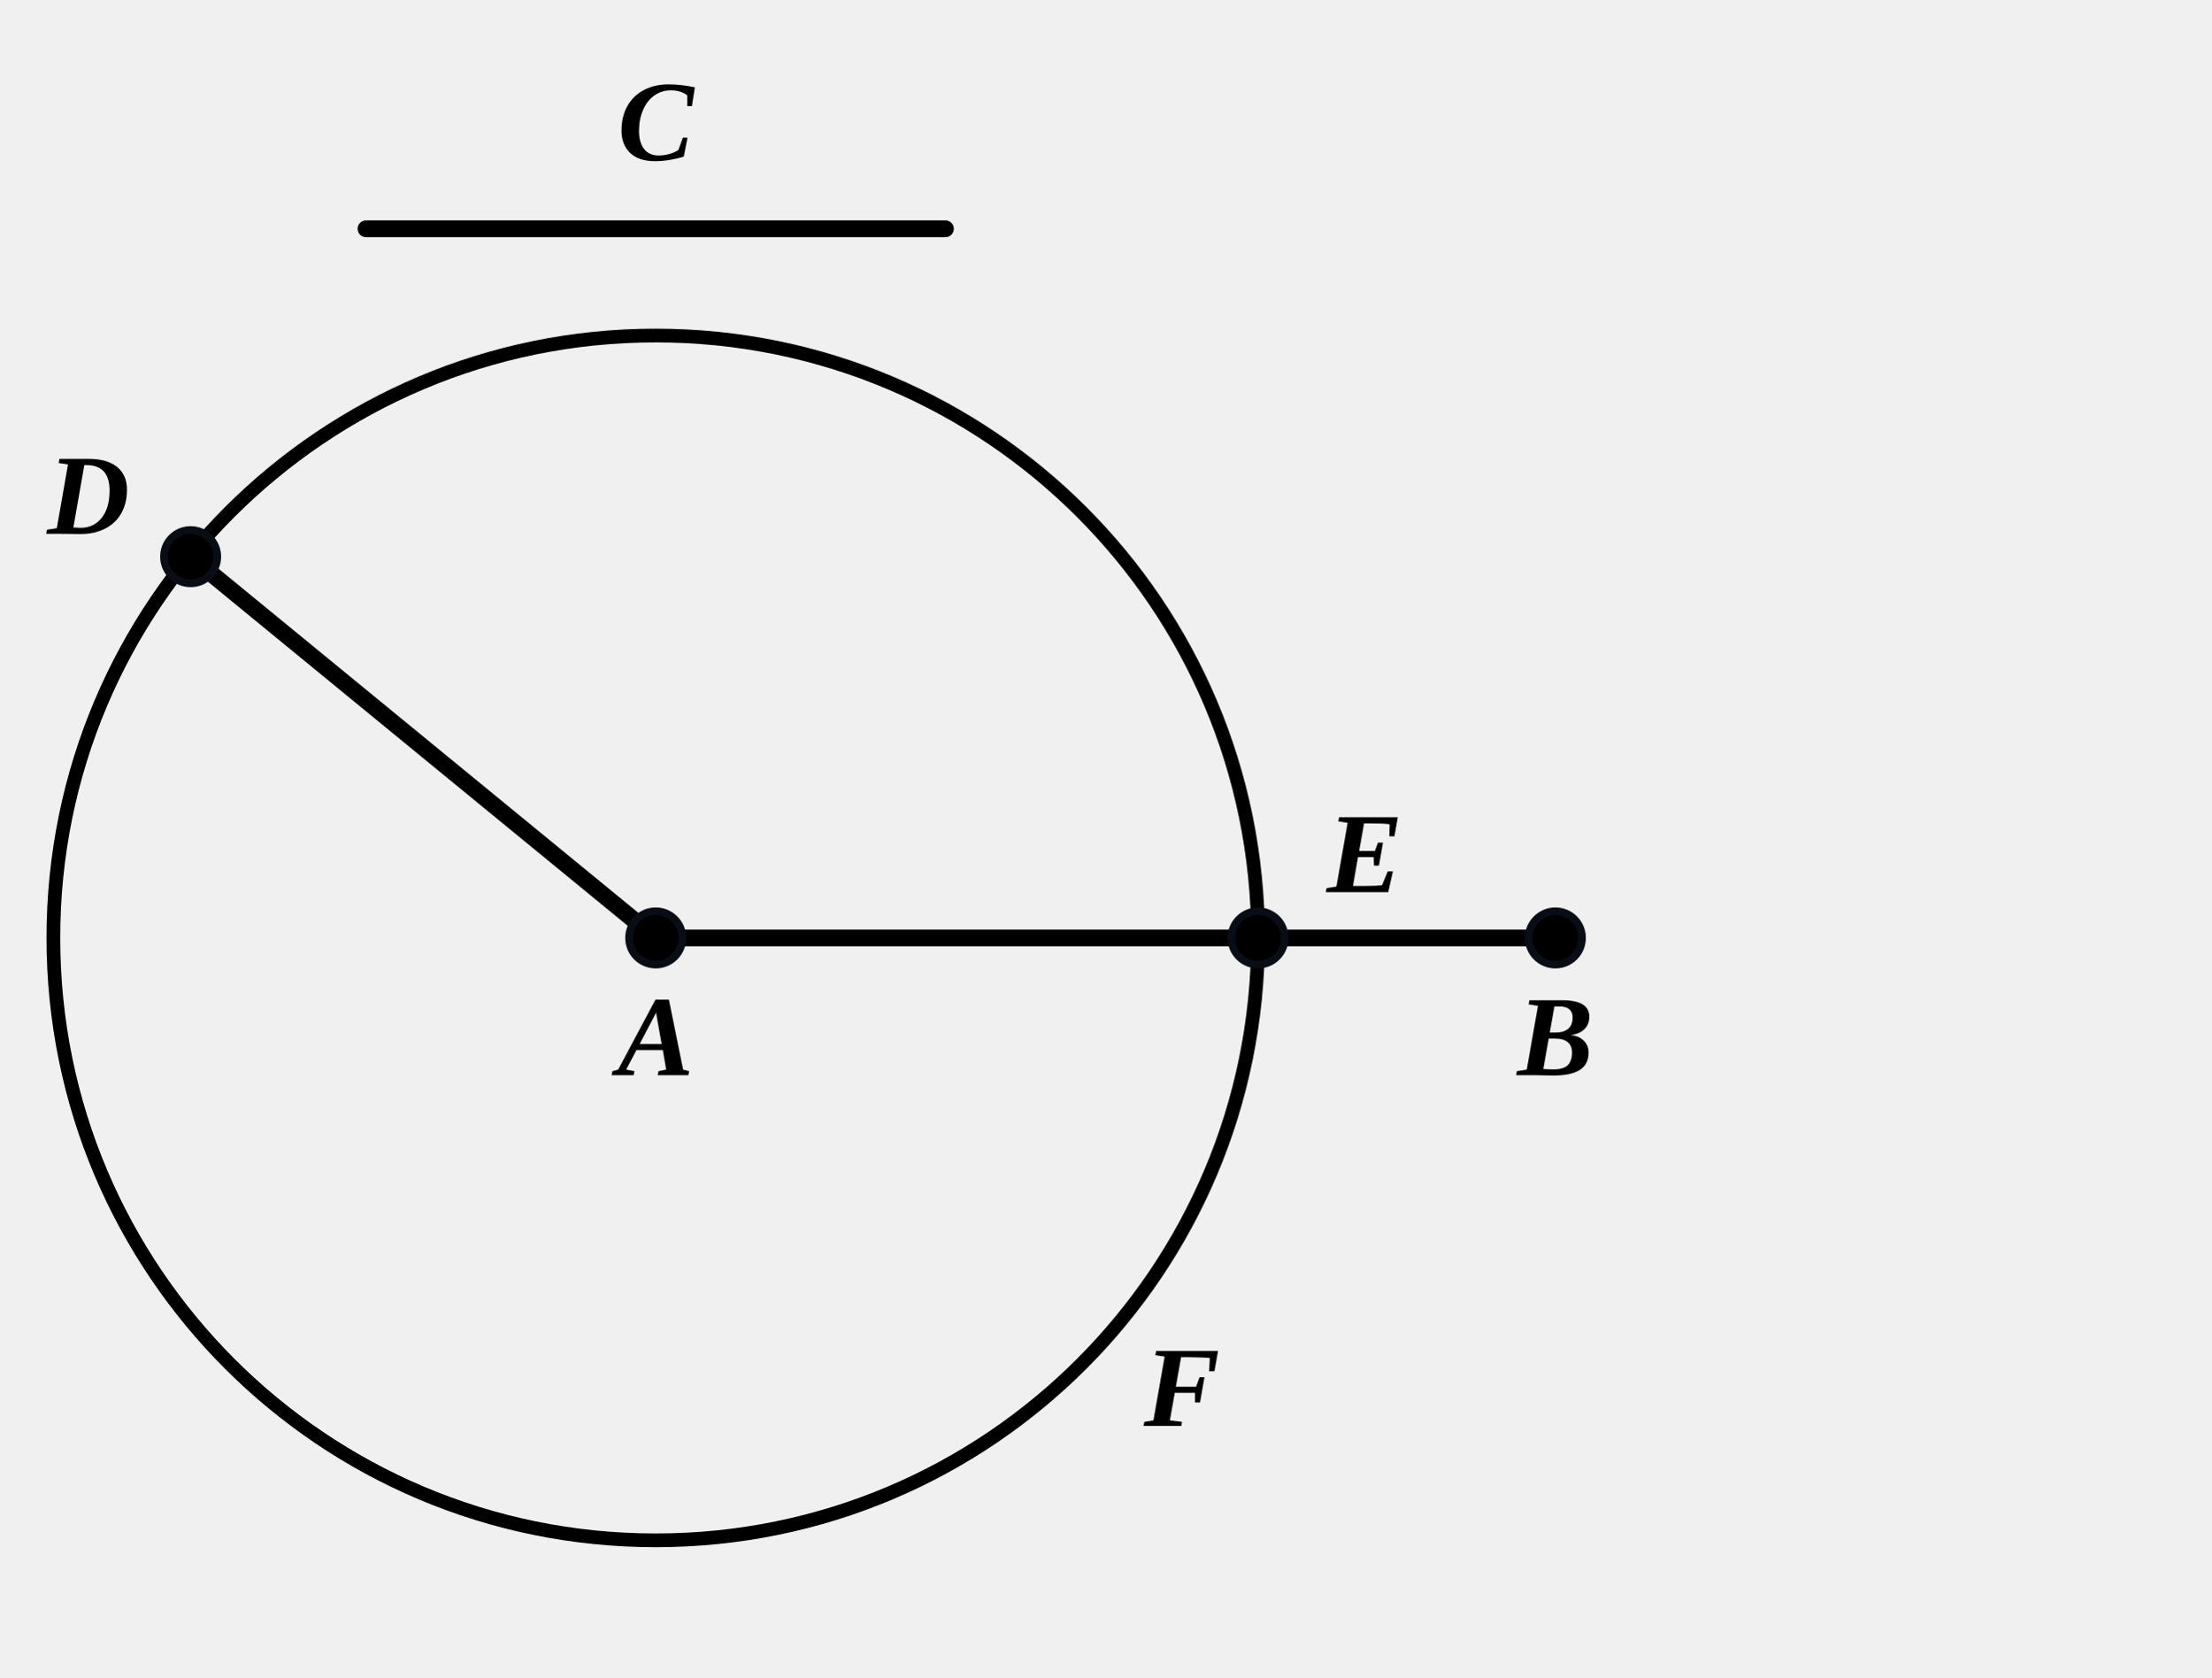
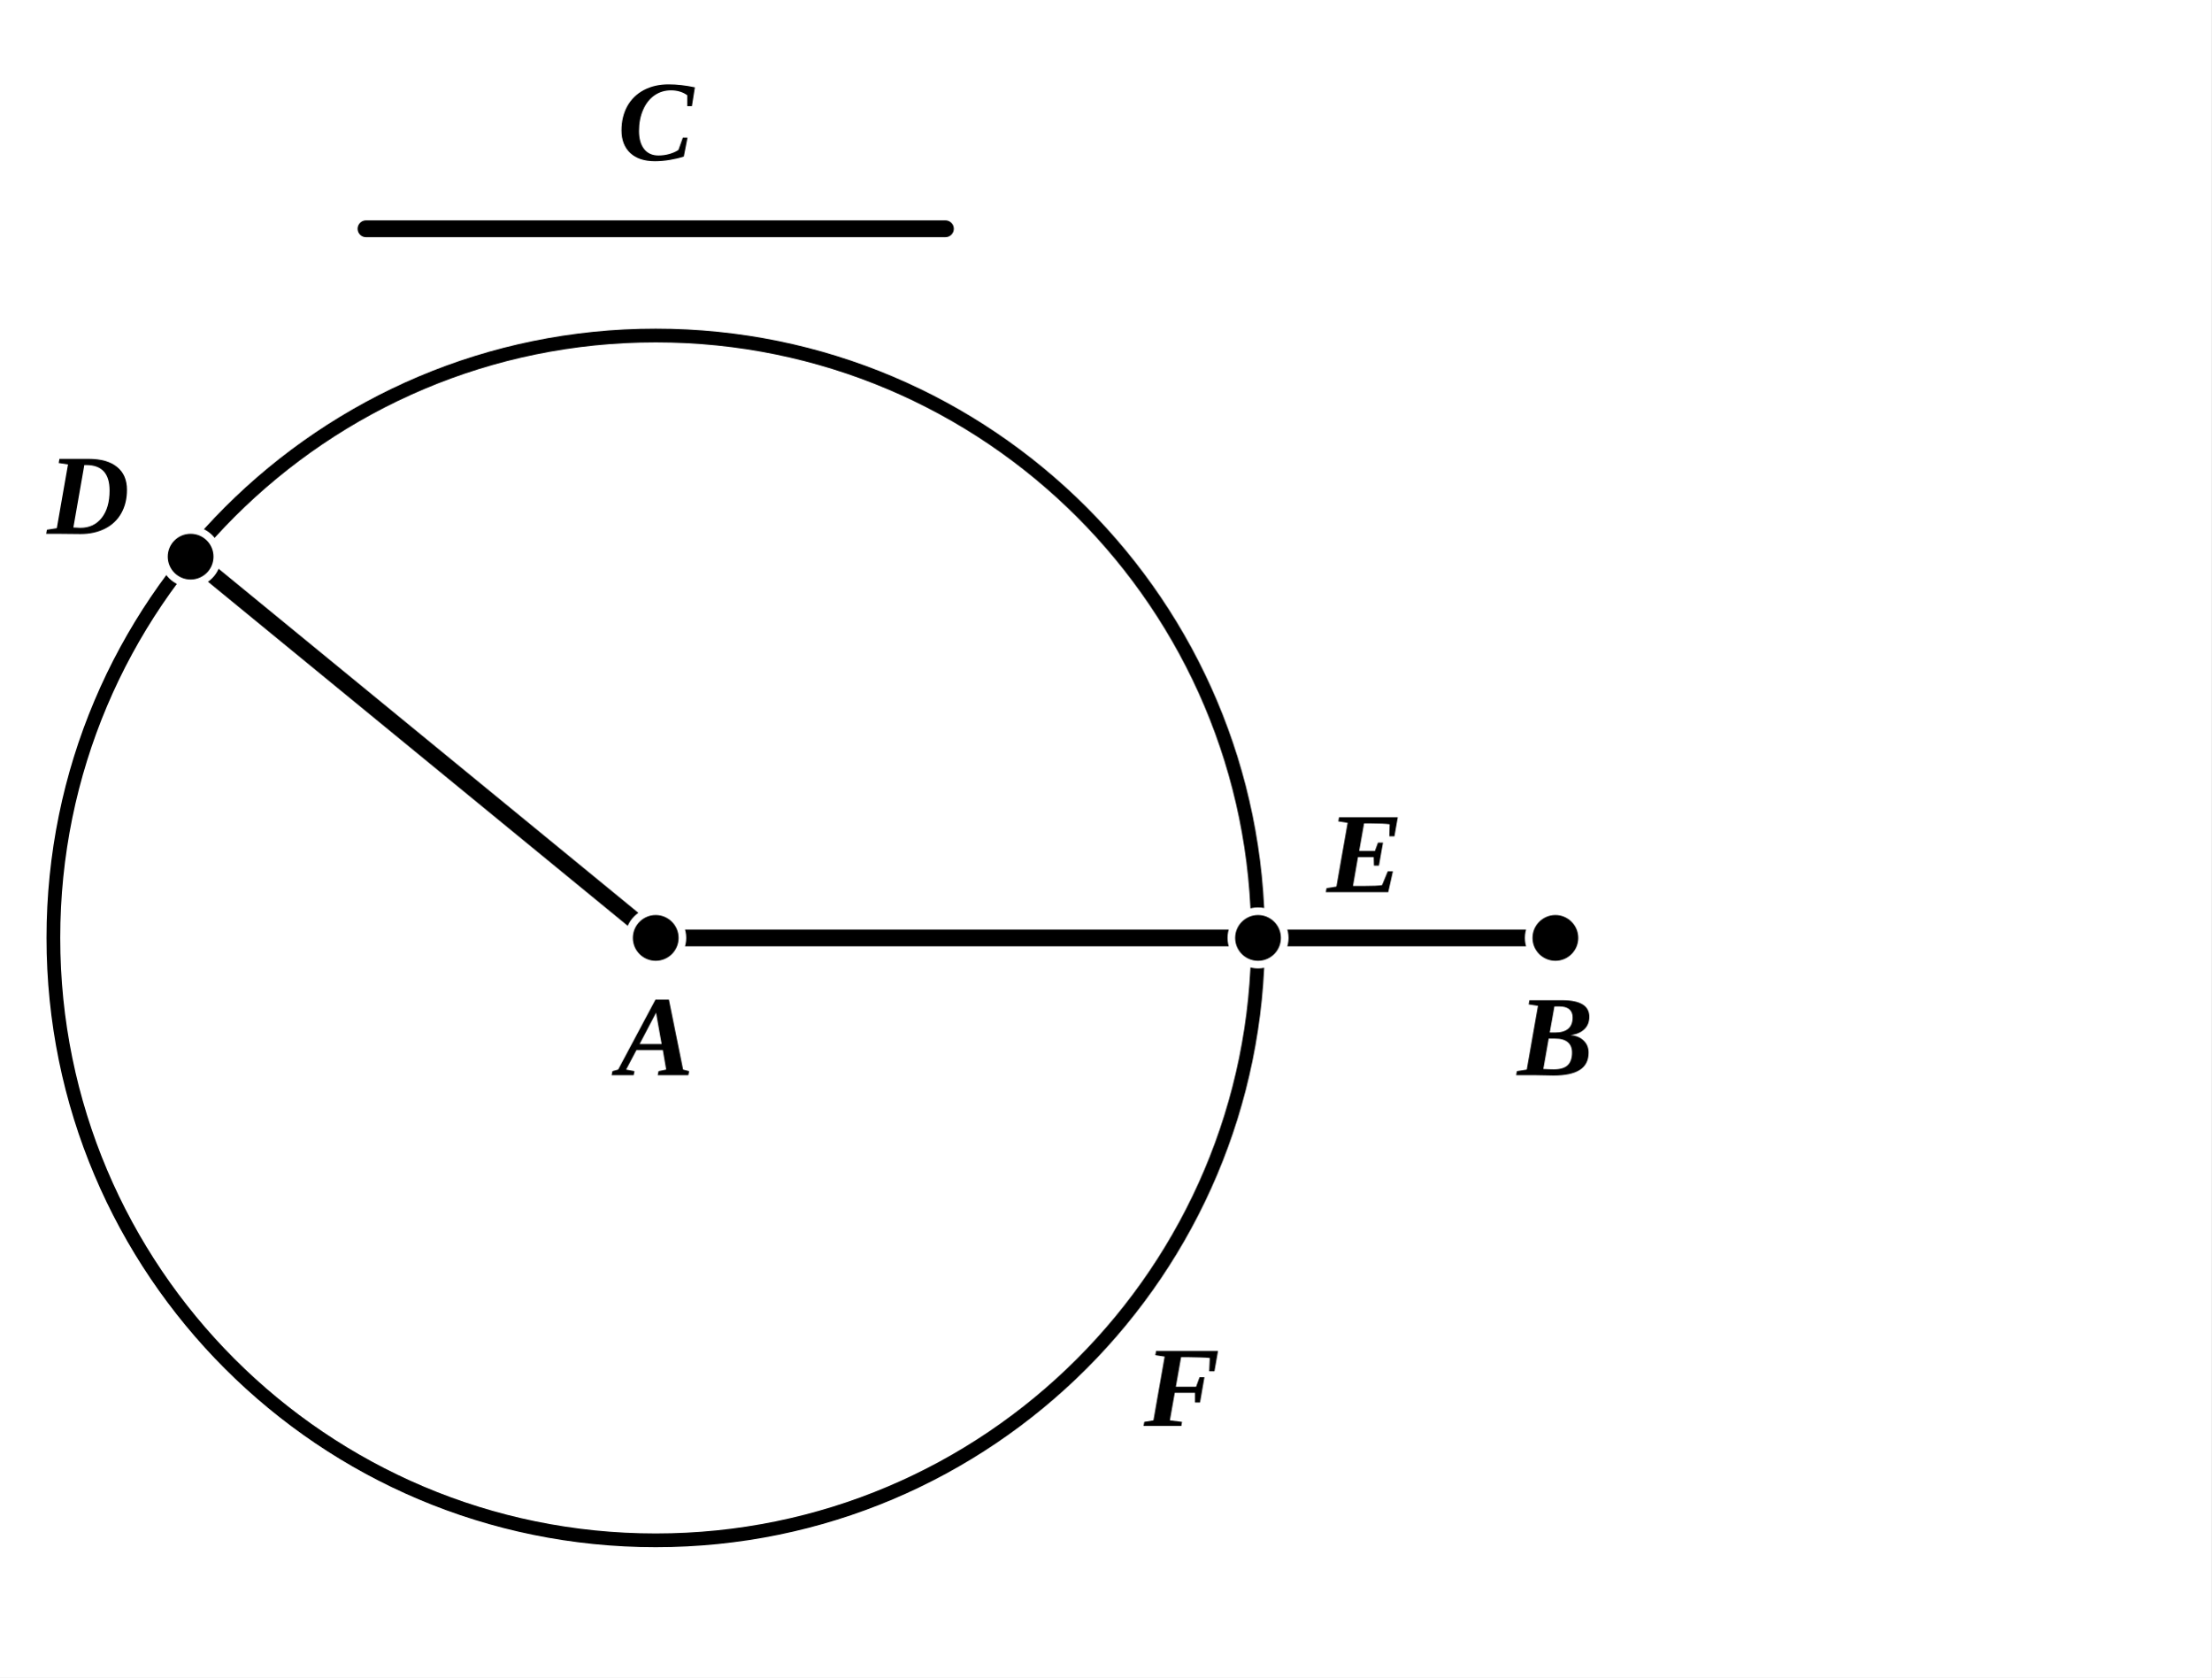
<svg xmlns="http://www.w3.org/2000/svg" viewBox="0 0 290 220" width="290" height="220" class="euclid-graphic" data-folio="0260" data-graphic="g1" data-proposition="I.3">
  <style>
    .euclid-graphic {
      font-family: 'Times New Roman', 'Georgia', serif;
      font-style: italic;
-       color-scheme: light dark;
+       background-color: #ffffff;
    }
    .geom-line {
-       stroke: currentColor;
+       stroke: #000000;
      stroke-width: 2.2;
      stroke-linecap: round;
-       transition: stroke 0.2s, stroke-width 0.2s;
+       transition: stroke 0.15s, stroke-width 0.15s;
    }
    .geom-circle {
-       stroke: currentColor;
+       stroke: #000000;
      stroke-width: 1.8;
      fill: none;
-       transition: stroke 0.2s, stroke-width 0.2s;
+       transition: stroke 0.15s, stroke-width 0.15s;
+     }
+     .geom-arc {
+       stroke: #000000;
+       stroke-width: 1.6;
+       fill: none;
+       transition: stroke 0.15s;
+     }
+     .geom-polygon {
+       fill: #000000;
+       fill-opacity: 0.04;
+       stroke: none;
+       transition: fill-opacity 0.15s;
    }
    .geom-point {
-       fill: currentColor;
-       stroke: #090d16;
+       fill: #000000;
+       stroke: #ffffff;
      stroke-width: 1;
    }
    .geom-label {
      font-size: 15px;
      font-weight: bold;
-       fill: currentColor;
+       fill: #000000;
      user-select: none;
+     }
+     .geom-tick {
+       stroke: #000000;
+       stroke-width: 1.8;
    }
    /* Interactive Highlight States */
    [data-ref]:hover, .highlight {
-       stroke: #38bdf8 !important;
+       stroke: #0284c7 !important;
      stroke-width: 3.5 !important;
      cursor: pointer;
    }
+     text[data-ref]:hover, text.highlight {
+       fill: #0284c7 !important;
+       stroke: none !important;
+     }
+     .geom-polygon:hover, .geom-polygon.highlight {
+       fill-opacity: 0.22 !important;
+       fill: #0284c7 !important;
+       stroke: #0284c7 !important;
+       stroke-width: 2 !important;
+     }
    .geom-point:hover, .geom-point.highlight {
      r: 5 !important;
-       fill: #38bdf8 !important;
+       fill: #0284c7 !important;
+       stroke: #ffffff !important;
    }
  </style>
+   <rect width="100%" height="100%" fill="#ffffff" />
  <line id="el-seg-C" data-ref="C" data-type="segment" x1="48" y1="30" x2="124" y2="30" class="geom-line" />
  <circle id="el-circle-DEF" data-ref="DEF" data-type="circle" cx="86" cy="123" r="79" class="geom-circle" />
  <line id="el-seg-AD" data-ref="AD" data-type="segment" x1="86" y1="123" x2="25" y2="73" class="geom-line" />
  <line id="el-seg-AE" data-ref="AE" data-type="segment" x1="86" y1="123" x2="165" y2="123" class="geom-line" />
  <line id="el-seg-EB" data-ref="EB" data-type="segment" x1="165" y1="123" x2="204" y2="123" class="geom-line" />
  <circle id="el-pt-A" data-ref="A" data-type="point" cx="86" cy="123" r="3.5" class="geom-point" />
  <circle id="el-pt-B" data-ref="B" data-type="point" cx="204" cy="123" r="3.5" class="geom-point" />
  <circle id="el-pt-D" data-ref="D" data-type="point" cx="25" cy="73" r="3.5" class="geom-point" />
  <circle id="el-pt-E" data-ref="E" data-type="point" cx="165" cy="123" r="3.5" class="geom-point" />
  <text id="lbl-C" data-ref="C" x="86" y="21" text-anchor="middle" class="geom-label">C</text>
  <text id="lbl-D" data-ref="D" x="17" y="70" text-anchor="end" class="geom-label">D</text>
  <text id="lbl-A" data-ref="A" x="86" y="141" text-anchor="middle" class="geom-label">A</text>
  <text id="lbl-E" data-ref="E" x="174" y="117" text-anchor="start" class="geom-label">E</text>
  <text id="lbl-B" data-ref="B" x="204" y="141" text-anchor="middle" class="geom-label">B</text>
  <text id="lbl-F" data-ref="F" x="150" y="187" text-anchor="start" class="geom-label">F</text>
</svg>
